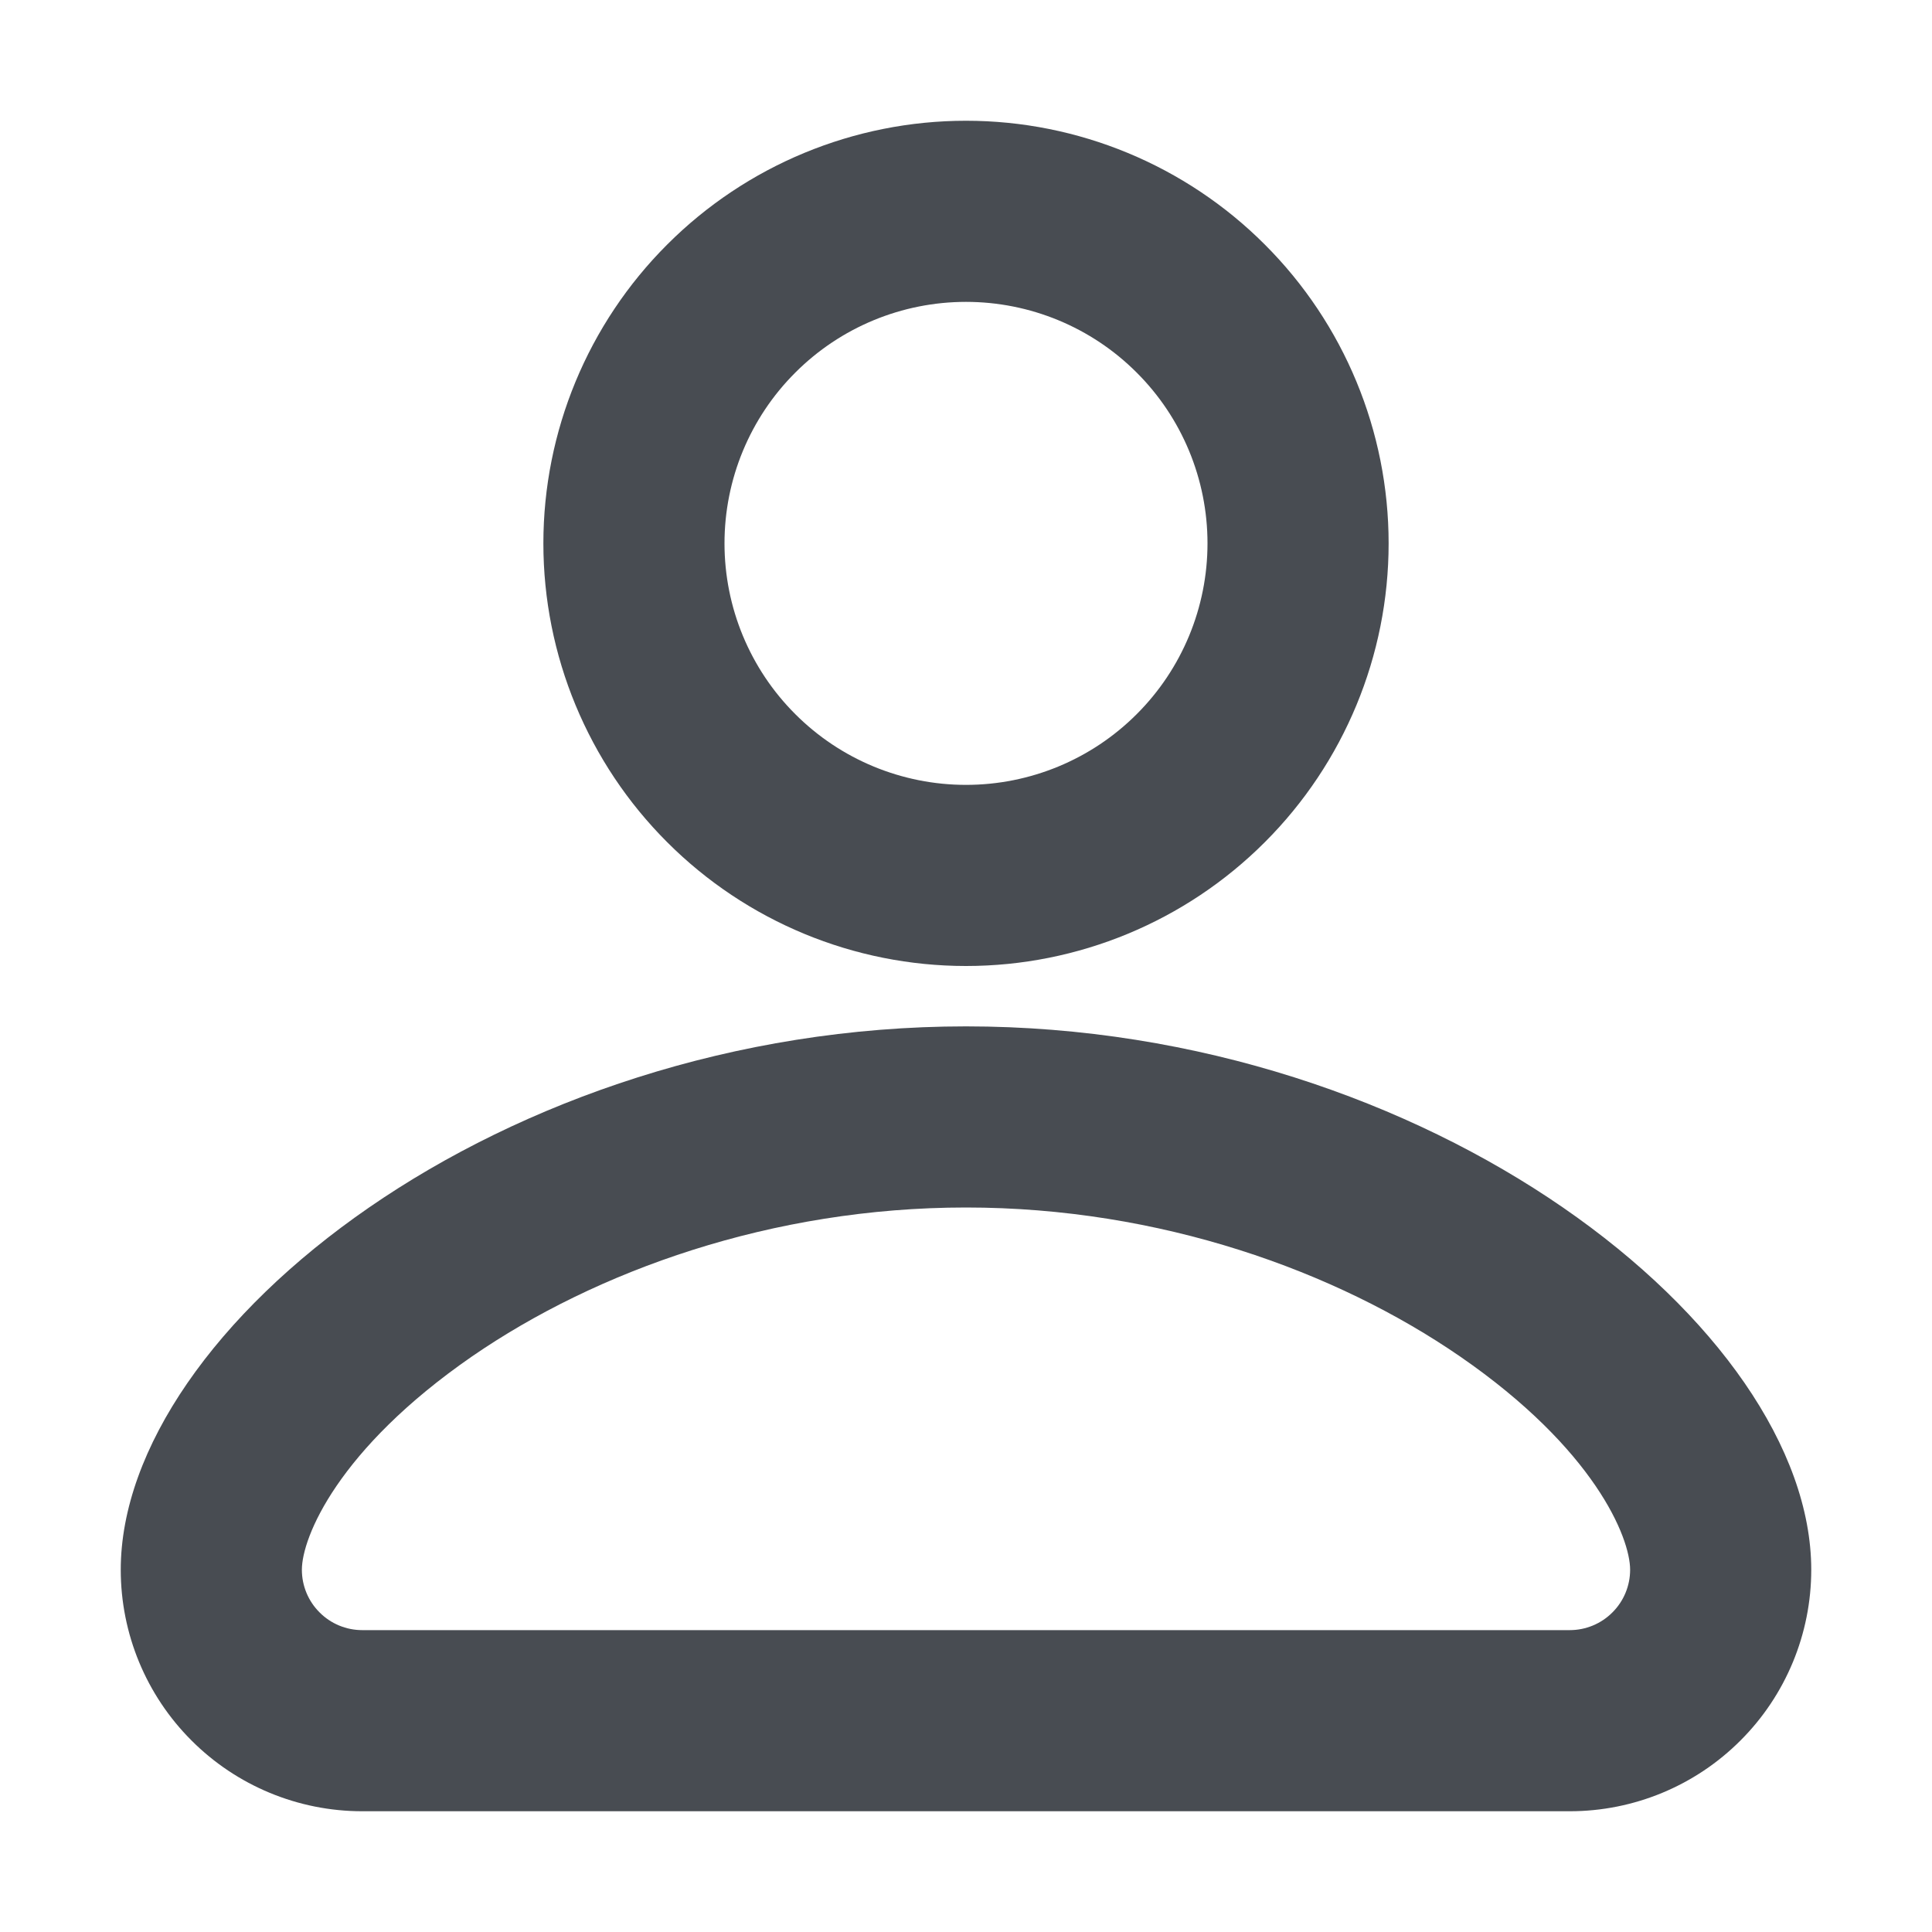
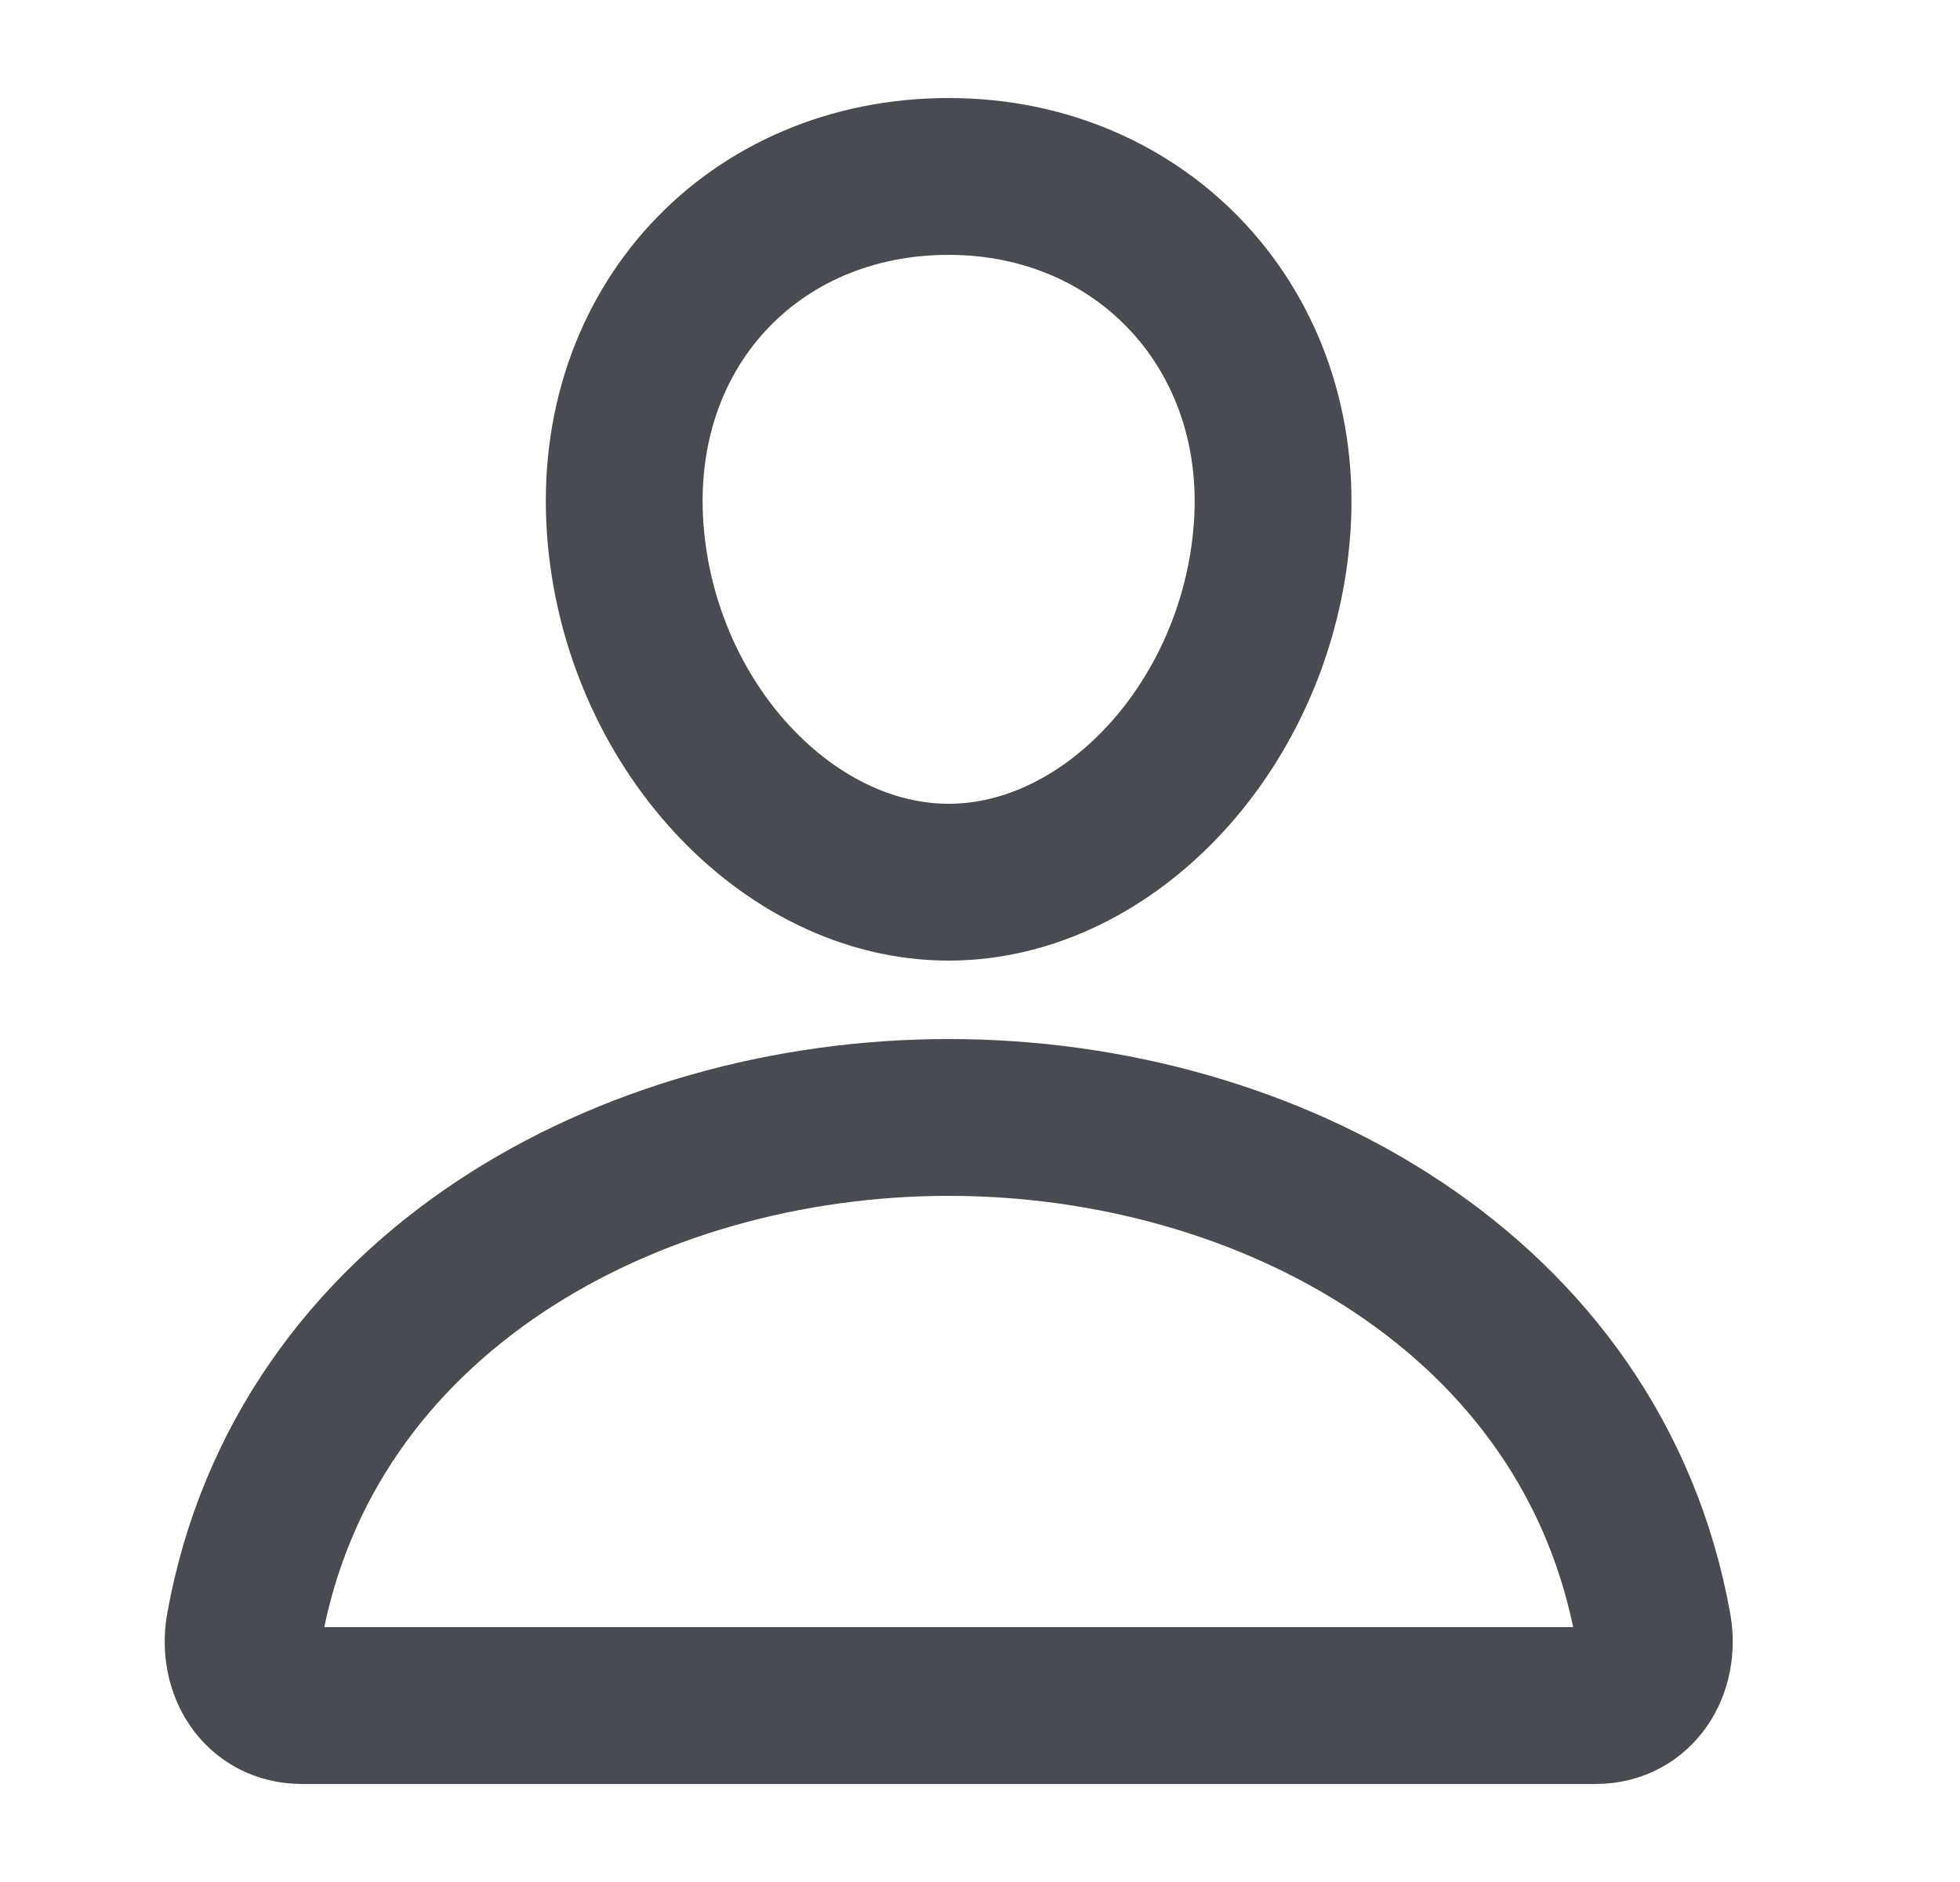
- <svg xmlns="http://www.w3.org/2000/svg" width="24" height="24" viewBox="0 0 24 24" fill="none">
-   <path d="M12 12.75C17.775 12.75 22.5 16.5 22.5 19.5C22.5 20.296 22.184 21.059 21.621 21.621C21.059 22.184 20.296 22.5 19.5 22.5H4.5C3.704 22.5 2.941 22.184 2.379 21.621C1.816 21.059 1.5 20.296 1.5 19.5C1.5 16.5 6.225 12.75 12 12.75ZM12 15C9.585 15 7.404 15.789 5.862 16.851C4.197 18.002 3.75 19.099 3.75 19.5C3.75 19.699 3.829 19.89 3.97 20.03C4.11 20.171 4.301 20.25 4.5 20.25H19.5C19.699 20.25 19.89 20.171 20.03 20.03C20.171 19.89 20.25 19.699 20.25 19.5C20.25 19.099 19.805 18 18.138 16.851C16.596 15.789 14.414 15 12 15ZM12 1.5C13.392 1.5 14.728 2.053 15.712 3.038C16.697 4.022 17.25 5.358 17.25 6.75C17.25 8.142 16.697 9.478 15.712 10.462C14.728 11.447 13.392 12 12 12C10.608 12 9.272 11.447 8.288 10.462C7.303 9.478 6.75 8.142 6.75 6.75C6.75 5.358 7.303 4.022 8.288 3.038C9.272 2.053 10.608 1.5 12 1.5ZM12 3.75C11.204 3.75 10.441 4.066 9.879 4.629C9.316 5.191 9 5.954 9 6.75C9 7.546 9.316 8.309 9.879 8.871C10.441 9.434 11.204 9.75 12 9.75C12.796 9.75 13.559 9.434 14.121 8.871C14.684 8.309 15 7.546 15 6.75C15 5.954 14.684 5.191 14.121 4.629C13.559 4.066 12.796 3.75 12 3.75Z" fill="#484C52" />
+ <svg xmlns="http://www.w3.org/2000/svg" width="25" height="24" viewBox="0 0 25 24" fill="none">
+   <path d="M16.225 6.75C16.041 9.228 14.163 11.25 12.1 11.25C10.038 11.25 8.156 9.229 7.975 6.75C7.788 4.172 9.616 2.25 12.1 2.25C14.585 2.25 16.413 4.219 16.225 6.75Z" stroke="#484C52" stroke-width="2" stroke-linecap="round" stroke-linejoin="round" />
+   <path d="M12.101 14.25C8.023 14.25 3.884 16.5 3.118 20.747C3.025 21.259 3.315 21.75 3.851 21.75H20.351C20.887 21.75 21.177 21.259 21.084 20.747C20.318 16.5 16.179 14.25 12.101 14.25Z" stroke="#484C52" stroke-width="2" stroke-miterlimit="10" />
</svg>
